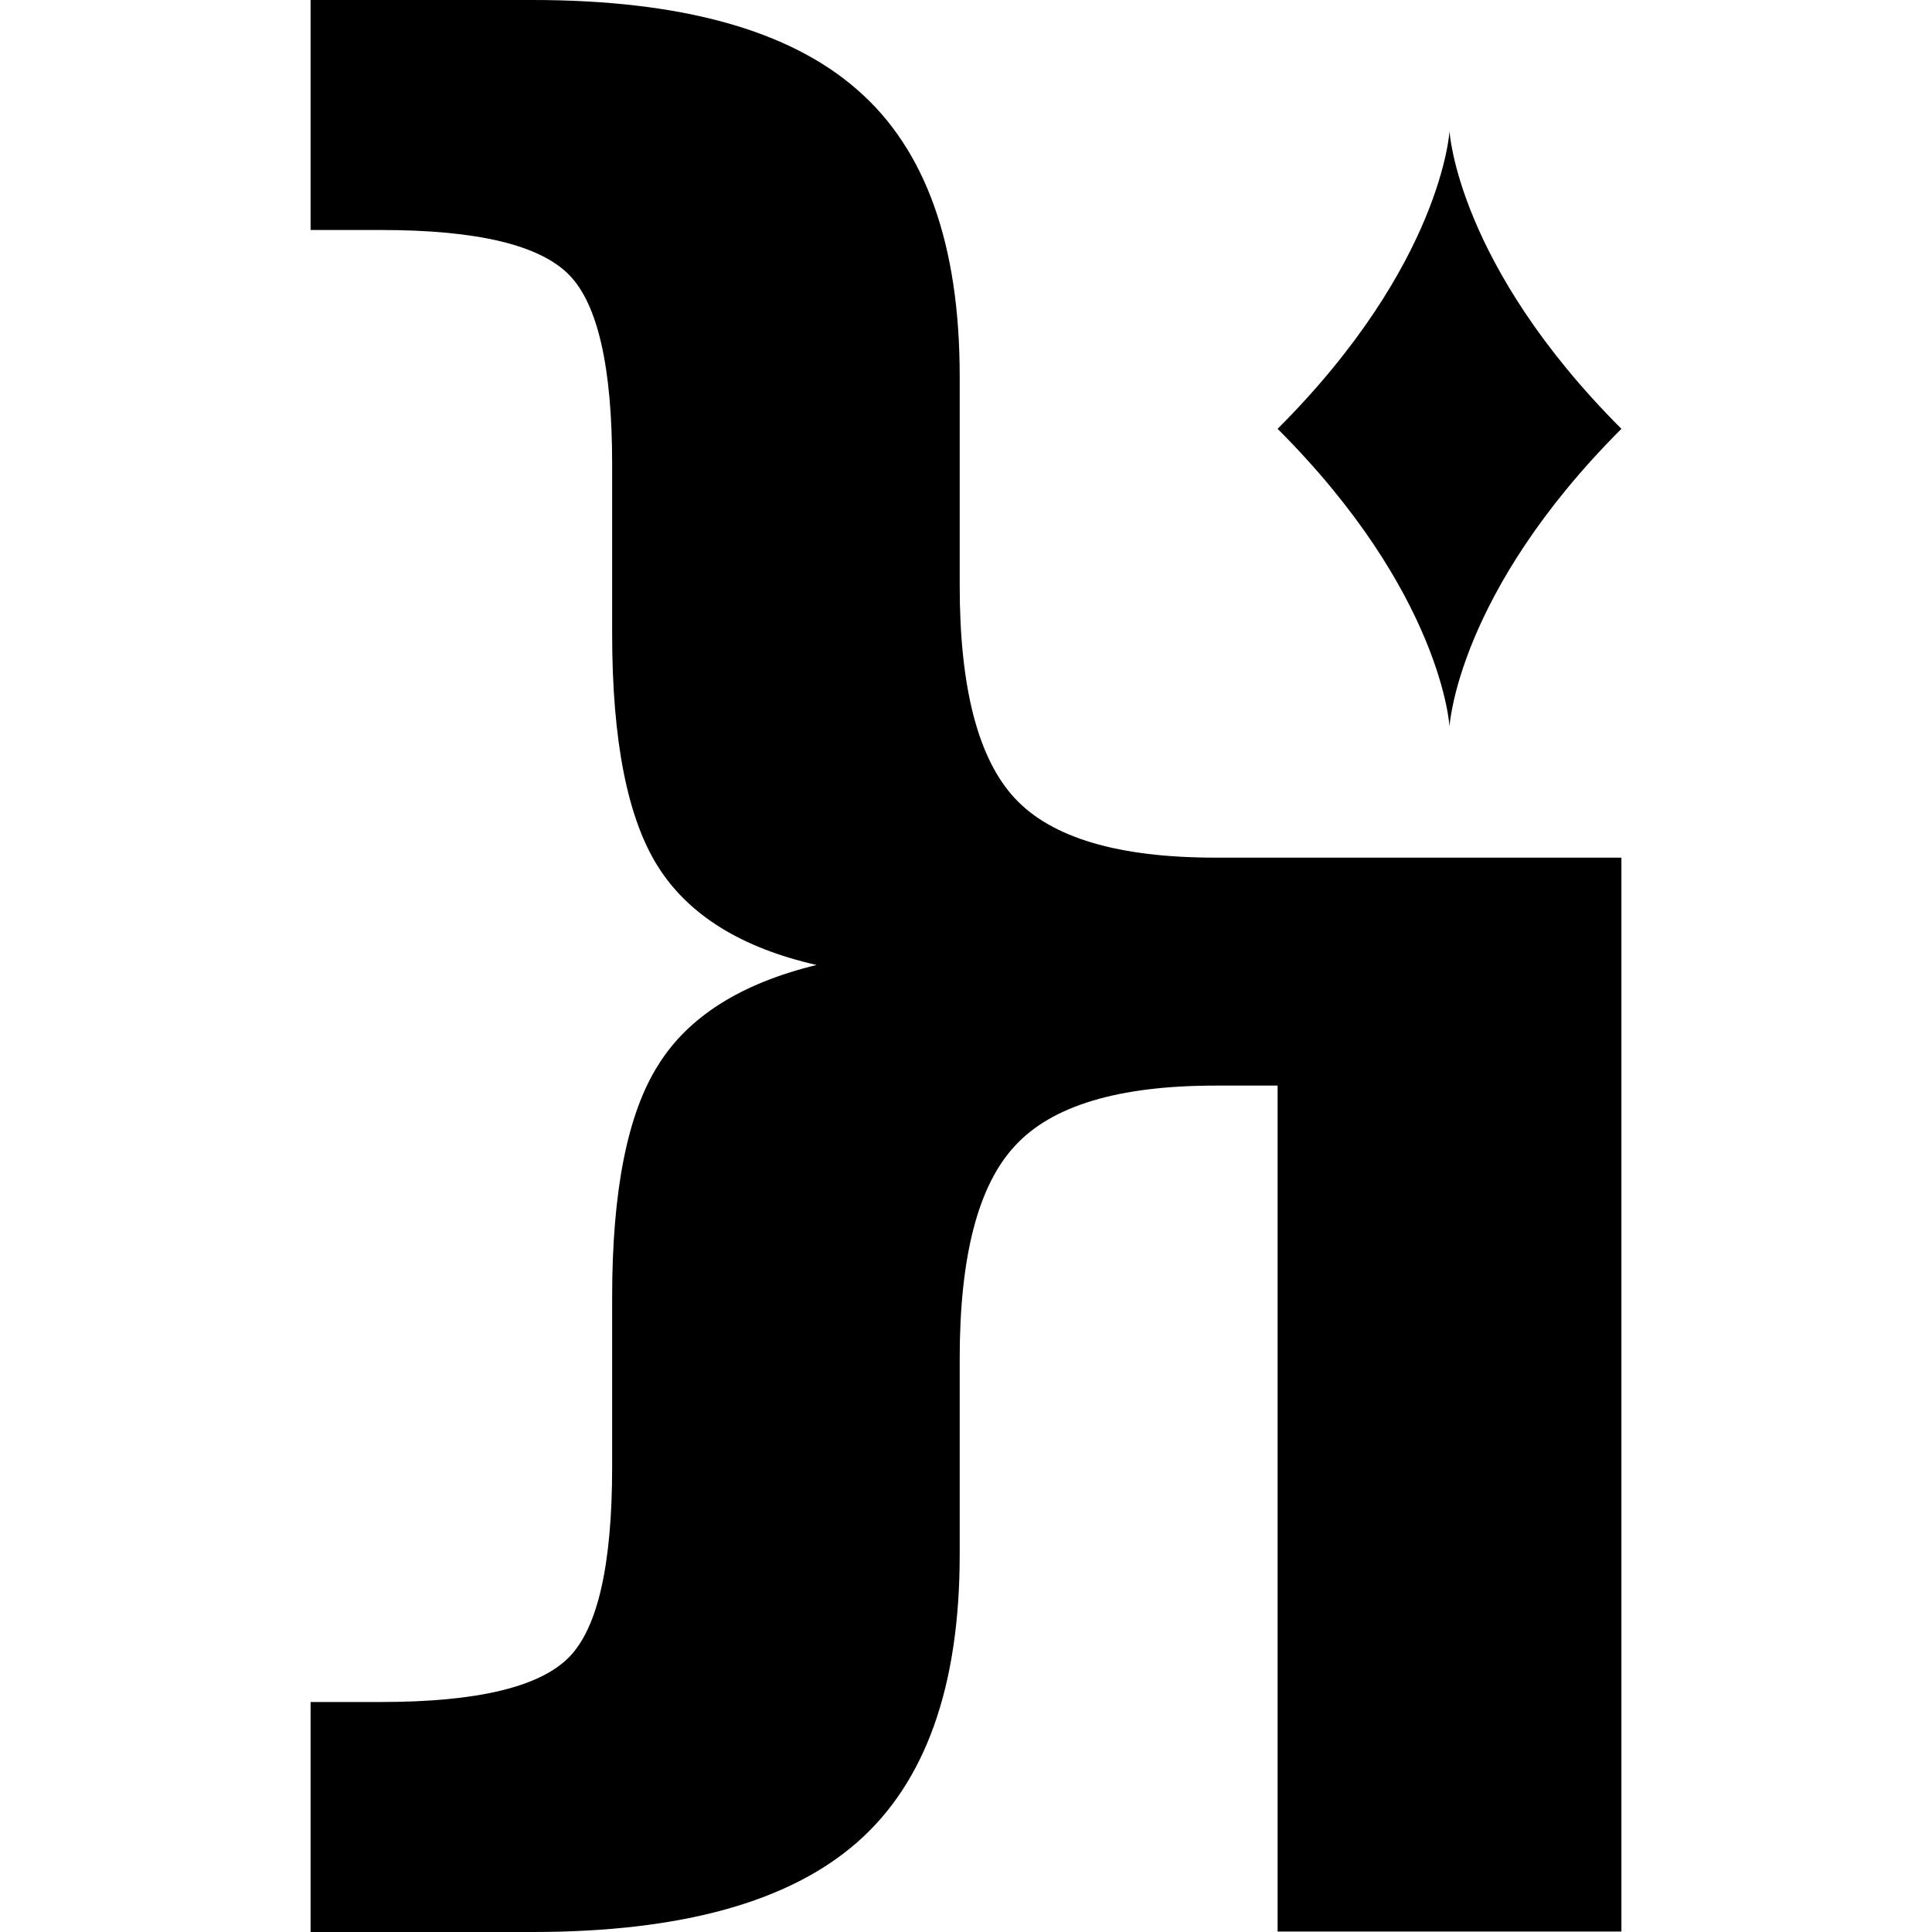
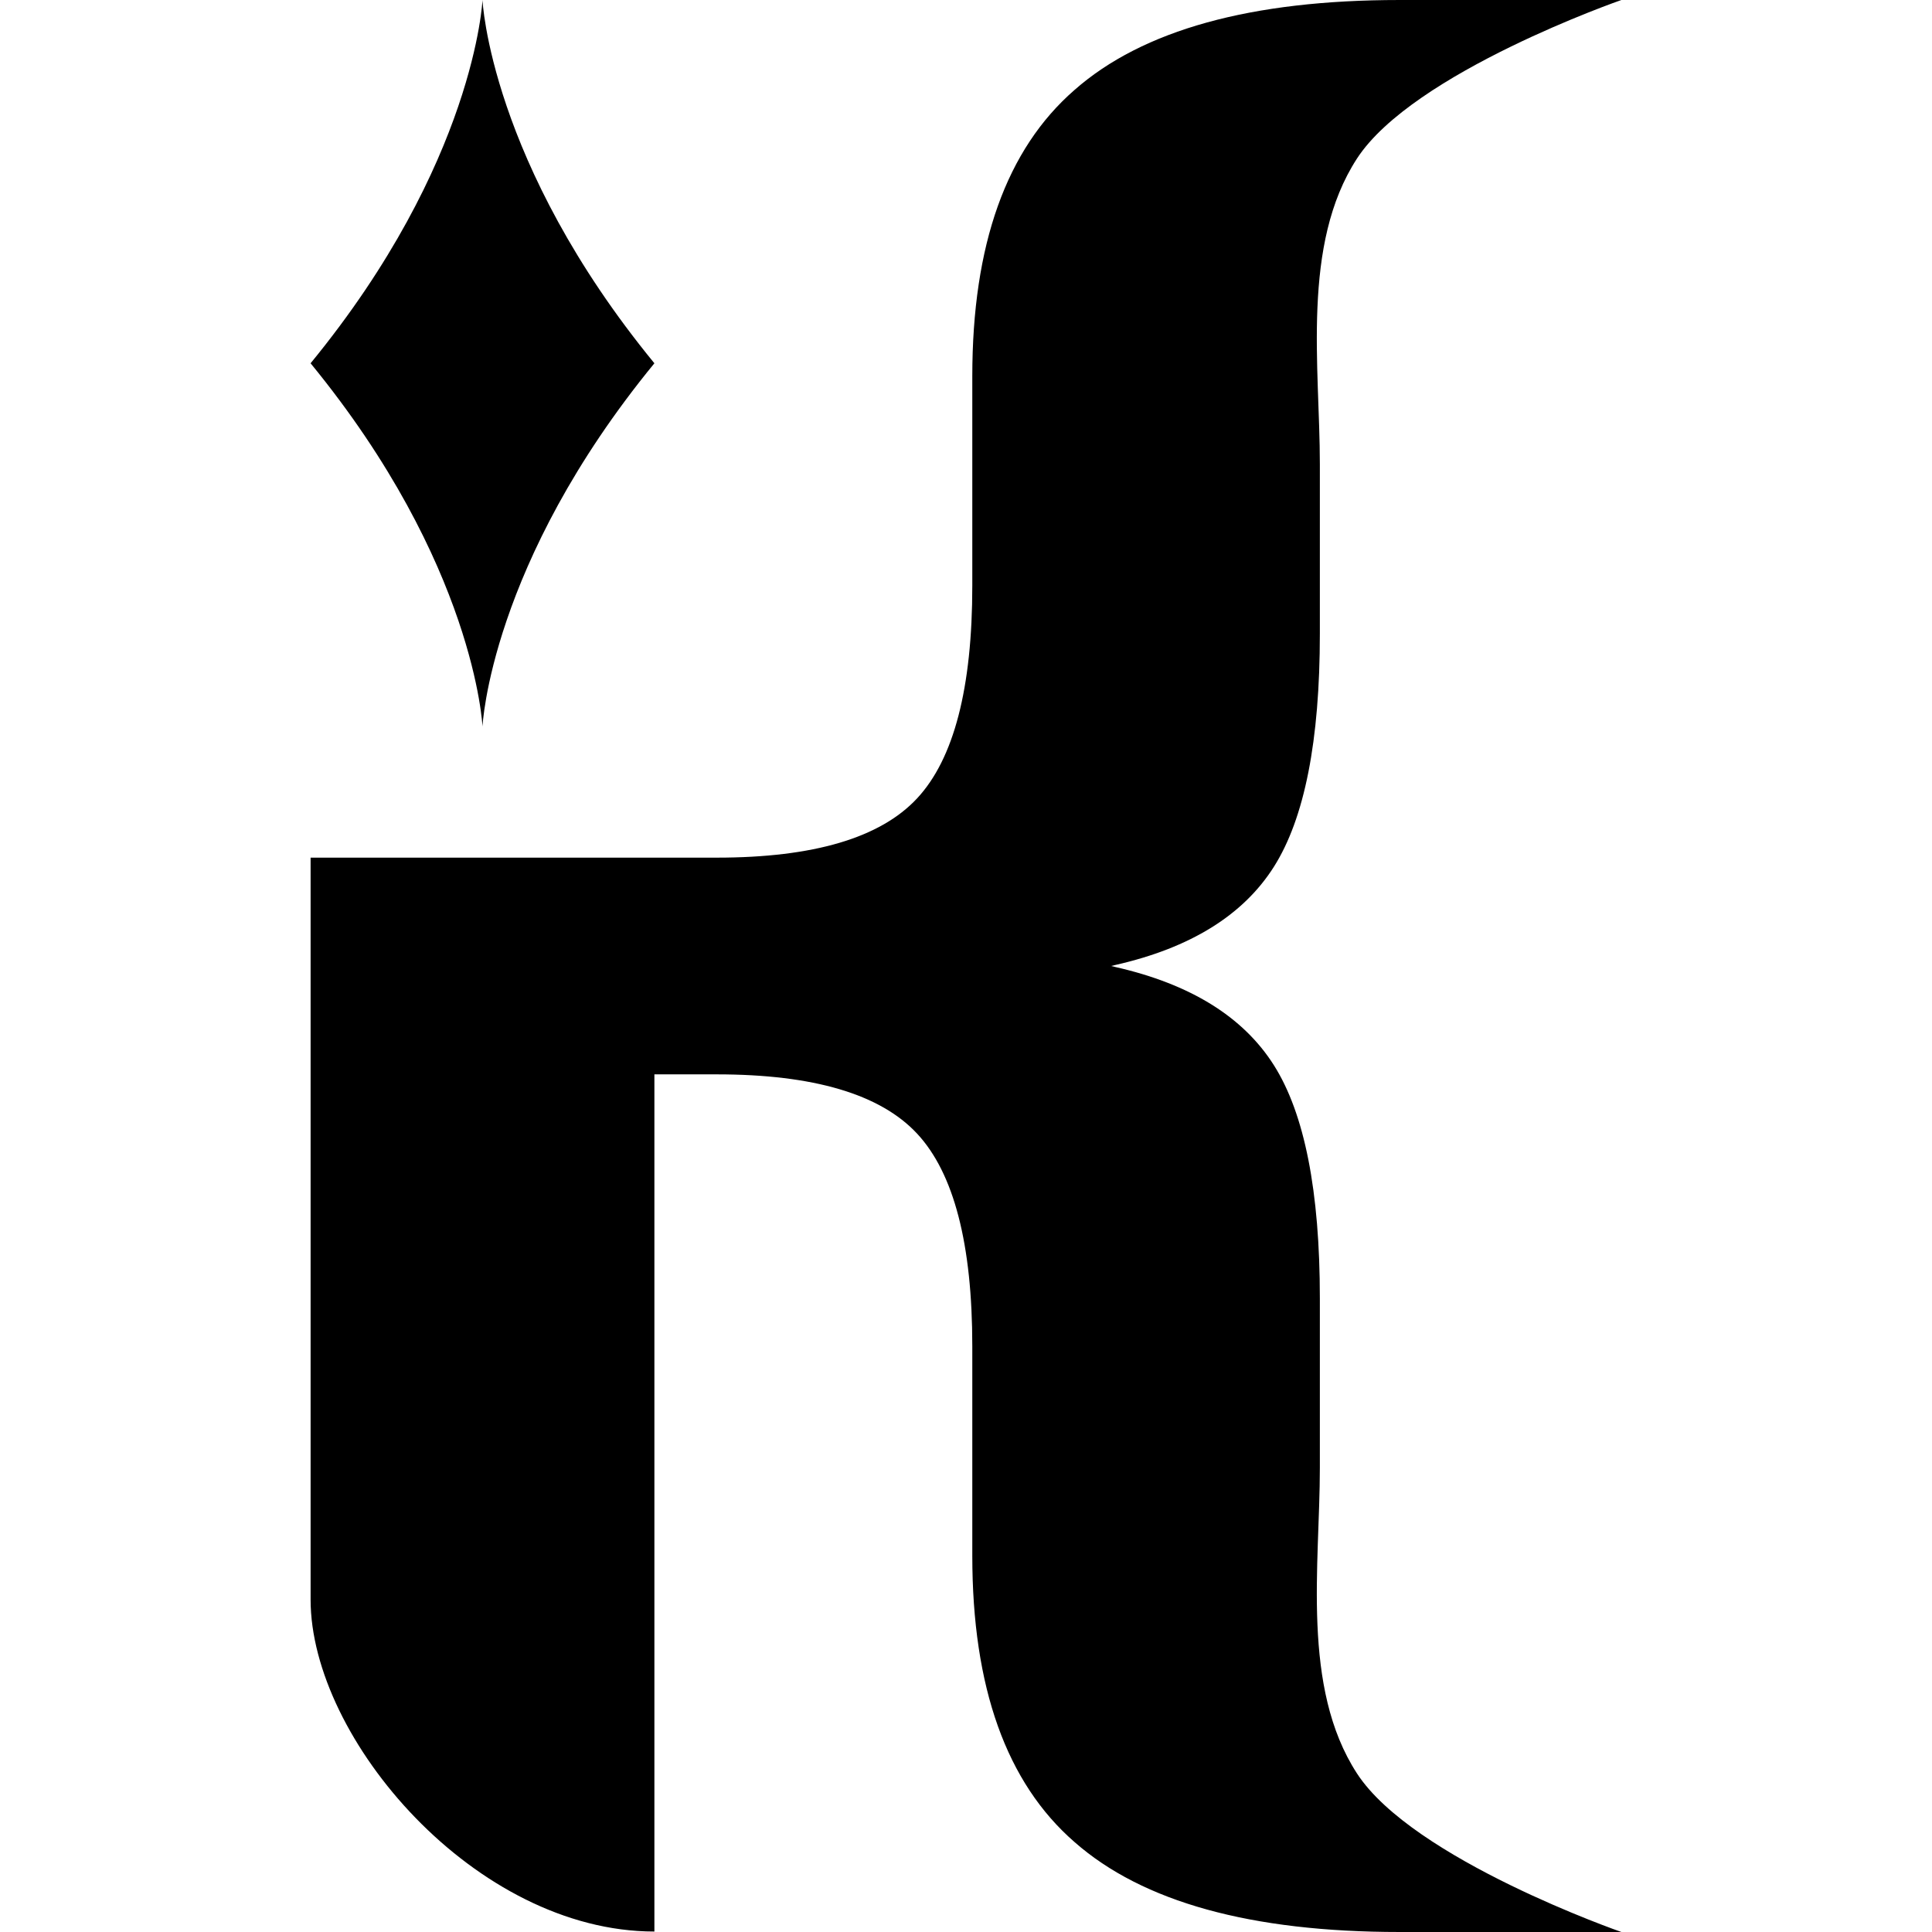
<svg xmlns="http://www.w3.org/2000/svg" width="512" height="512" viewBox="0 0 512 512" version="1.1" id="svg1">
  <defs id="defs1" />
  <g id="layer1" transform="translate(-615.9109,-5.656854)">
-     <g id="g3" transform="translate(22.19641)">
-       <path id="text33" style="font-weight:bold;font-size:554.802px;font-family:'DejaVu Sans';-inkscape-font-specification:'DejaVu Sans Bold';fill:currentColor;stroke-width:6.25" d="M -676.024,5.657 V 66.61 h -18.691 c -25.465,0 -42.08,3.972 -49.846,11.918 -7.585,7.766 -11.379,24.472 -11.379,50.117 v 44.969 c 0,28.354 -4.062,48.943 -12.189,61.766 -8.127,12.823 -22.124,21.491 -41.99,26.006 20.047,4.876 34.044,13.726 41.99,26.549 8.127,12.823 12.189,33.321 12.189,61.494 v 44.969 c 0,25.826 3.794,42.623 11.379,50.389 7.766,7.946 24.381,11.918 49.846,11.918 h 18.691 v 60.953 h -58.785 c -39.371,0 -68.087,-7.947 -86.146,-23.84 -18.06,-15.893 -27.09,-41.267 -27.09,-76.123 v -52.012 c 0,-27.09 -4.877,-45.873 -14.629,-56.348 -9.752,-10.655 -27.451,-15.982 -53.096,-15.982 h -16.525 v 224.18 h -91.109 V 232.942 h 91.109 16.525 c 25.645,0 43.343,-5.238 53.096,-15.713 9.752,-10.475 14.629,-29.258 14.629,-56.348 v -55.533 c 0,-34.856 9.03,-60.139 27.09,-75.852 18.06,-15.893 46.776,-23.84 86.146,-23.84 z" transform="scale(-1,1)" />
-       <path id="path35" style="fill:currentColor;fill-opacity:1;stroke:none;stroke-width:5.891;stroke-dasharray:none;stroke-opacity:1;paint-order:normal" d="m 977.85,198.203 c 0,0 1.942,-35.29 45.555,-78.904 -43.613,-43.613 -45.555,-78.904 -45.555,-78.904 0,0 -1.941,35.29 -45.555,78.904 43.614,43.613 45.555,78.904 45.555,78.904 z" />
+     <g id="g70" transform="translate(7.1e-4,-605.2836)" style="fill:#352925;fill-opacity:1">
+       <path id="path69" style="font-weight:bold;font-size:554.802px;font-family:'DejaVu Sans';-inkscape-font-specification:'DejaVu Sans Bold';fill:currentColor;fill-opacity:1;stroke-width:6.25" d="m 986.815,610.941 c -39.371,0 -68.087,7.945 -86.146,23.838 -18.06,15.712 -27.09,40.998 -27.09,75.854 v 55.533 c 0,27.09 -4.875,45.873 -14.627,56.348 -9.752,10.475 -27.452,15.711 -53.098,15.711 H 789.331 v 0.002 h -91.109 v 196.625 c 0,36.904 43.729,87.965 91.109,87.965 V 895.657 h 16.523 c 25.645,0 43.345,5.236 53.098,15.711 9.752,10.475 14.627,29.258 14.627,56.348 v 55.533 c 0,34.856 9.03,60.141 27.09,75.853 18.06,15.893 46.776,23.838 86.146,23.838 h 58.785 c 0,0 -55.262,-19.188 -70.094,-42.043 -14.796,-22.799 -9.82,-55.3 -9.82,-80.945 v -44.969 c 0,-28.354 -4.064,-48.943 -12.191,-61.766 -8.127,-12.823 -22.122,-21.491 -41.988,-26.006 l -1.123,-0.272 1.123,-0.271 c 19.866,-4.515 33.861,-13.183 41.988,-26.006 8.127,-12.823 12.191,-33.411 12.191,-61.766 v -44.969 c 0,-25.645 -4.975,-58.146 9.82,-80.945 14.831,-22.855 70.094,-42.043 70.094,-42.043 z" />
+       <path id="path70" style="fill:currentColor;fill-opacity:1;stroke:none;stroke-width:6.507;stroke-dasharray:none;stroke-opacity:1;paint-order:normal" d="m 743.775,803.486 c 0,0 -1.942,-43.059 -45.555,-96.273 43.613,-53.214 45.555,-96.273 45.555,-96.273 0,0 1.941,43.059 45.555,96.273 -43.614,53.214 -45.555,96.273 -45.555,96.273 z" />
    </g>
  </g>
</svg>
